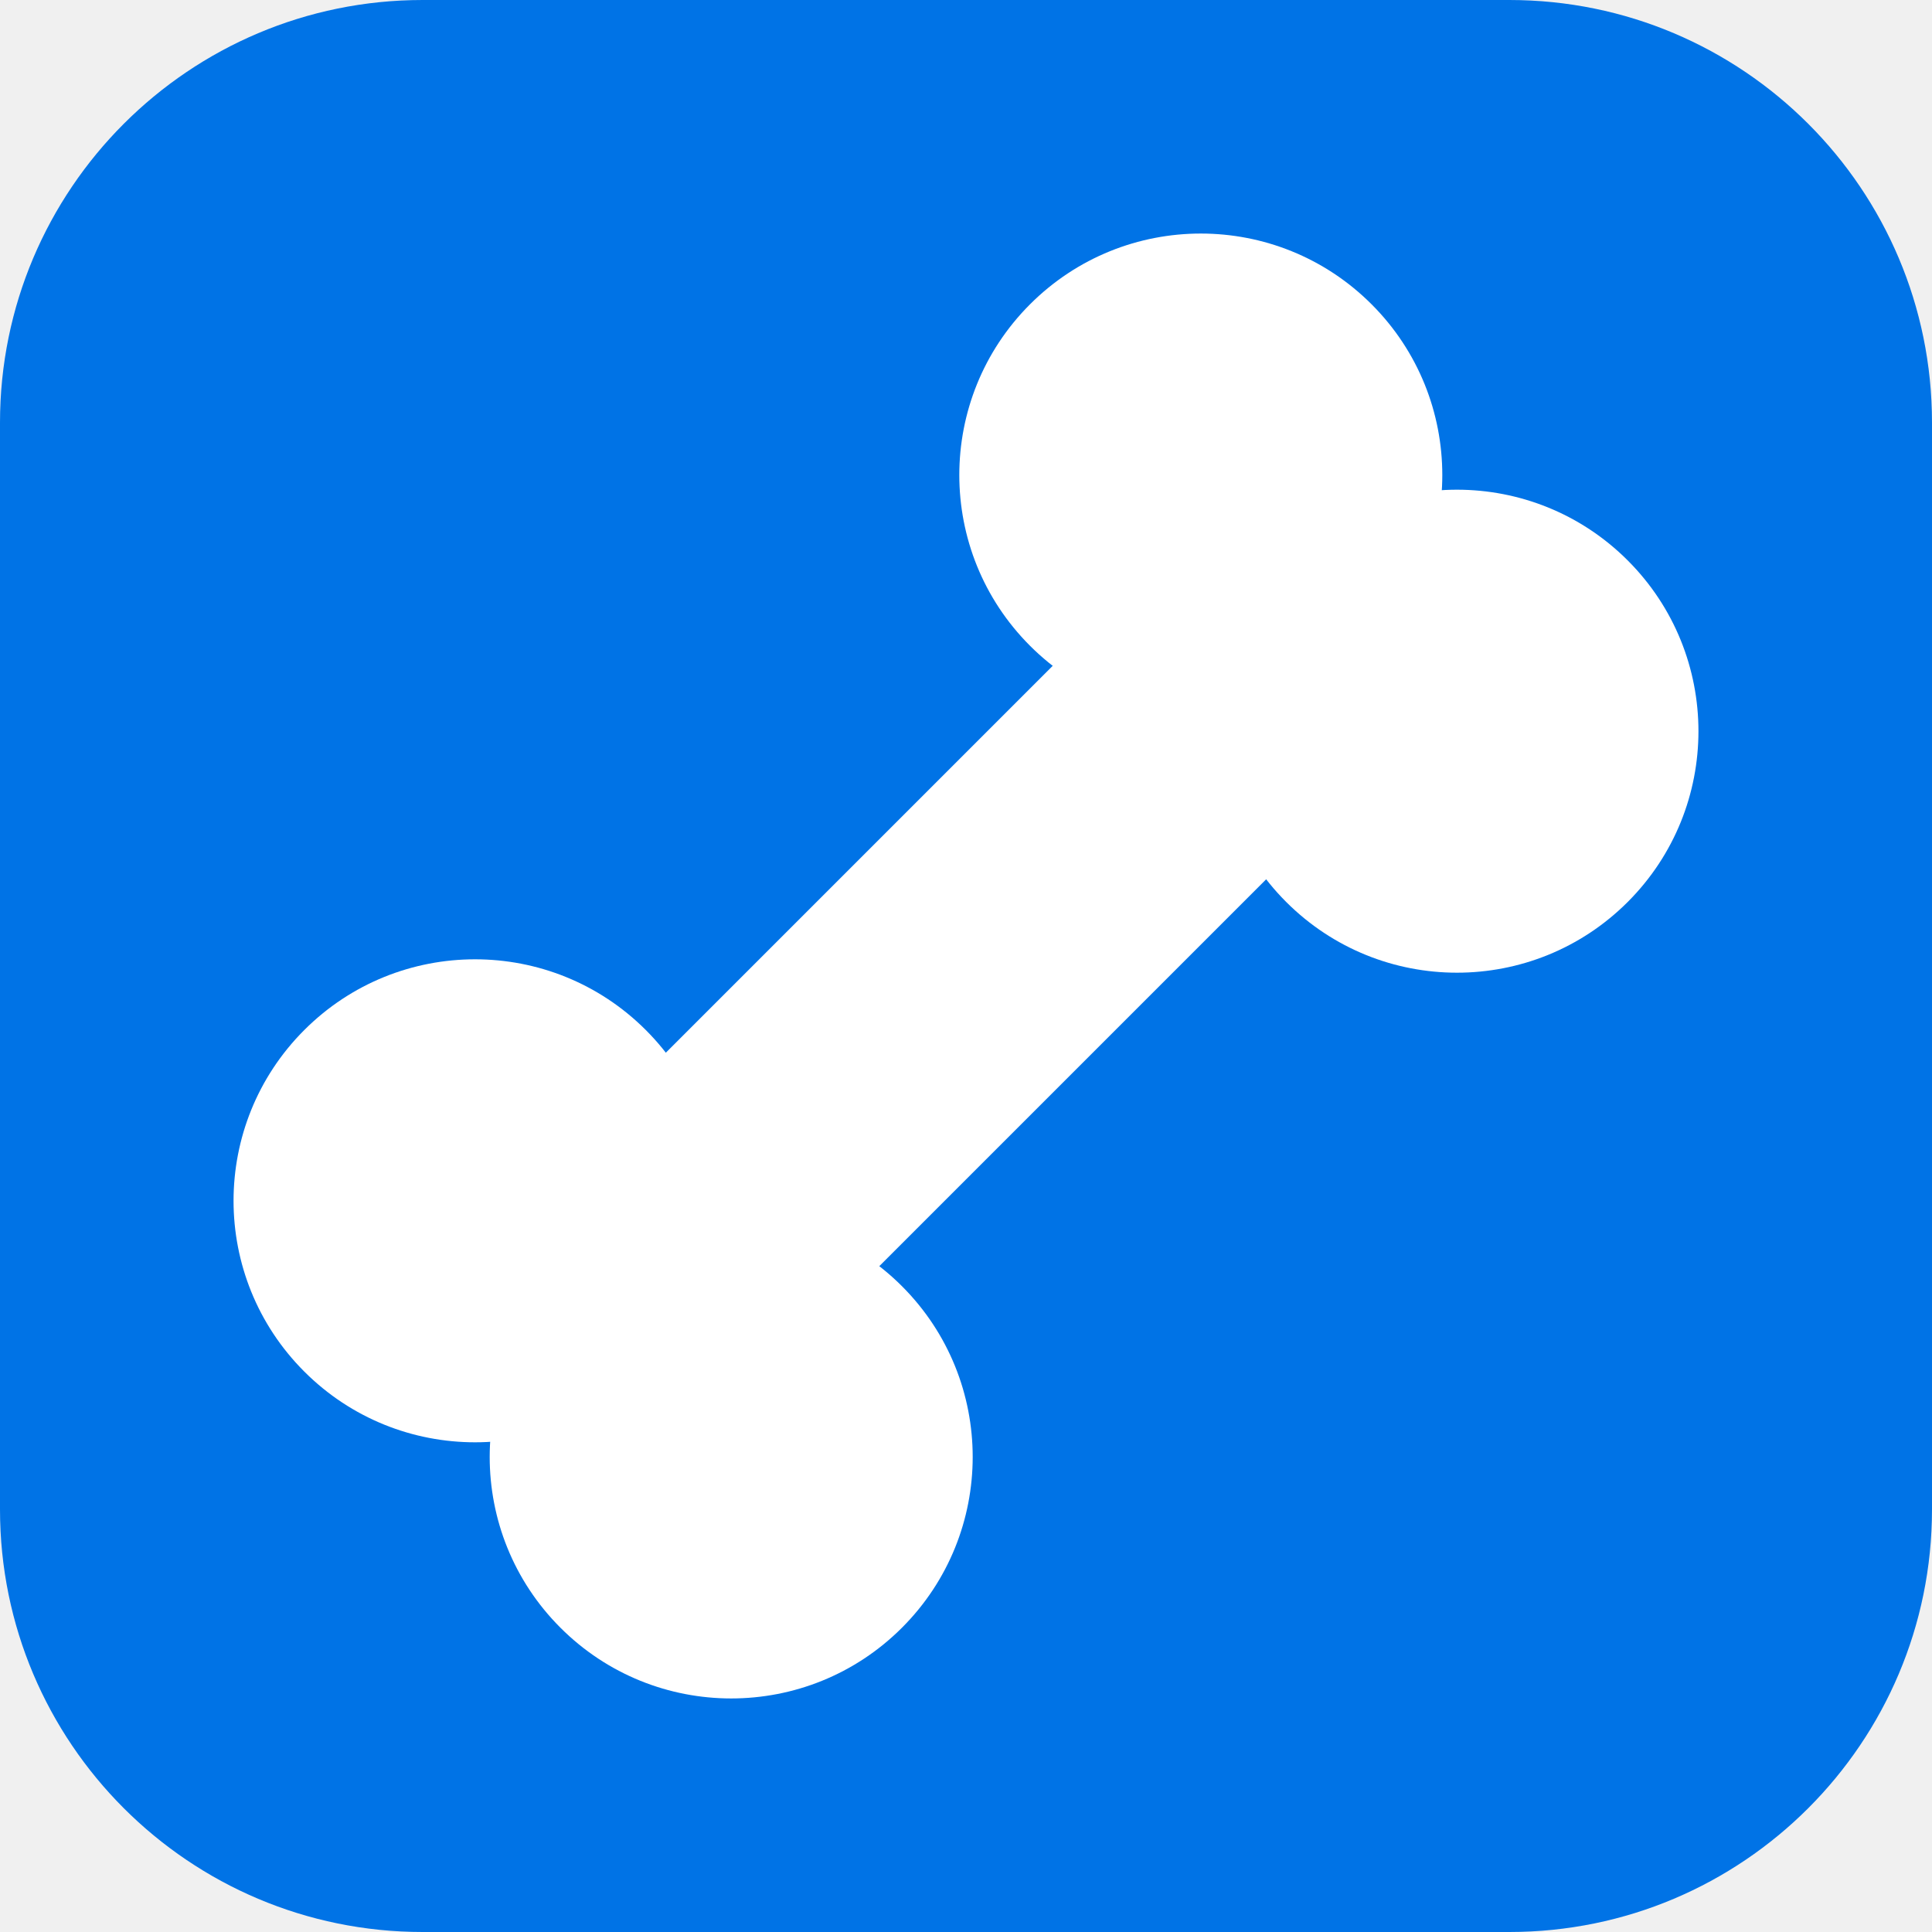
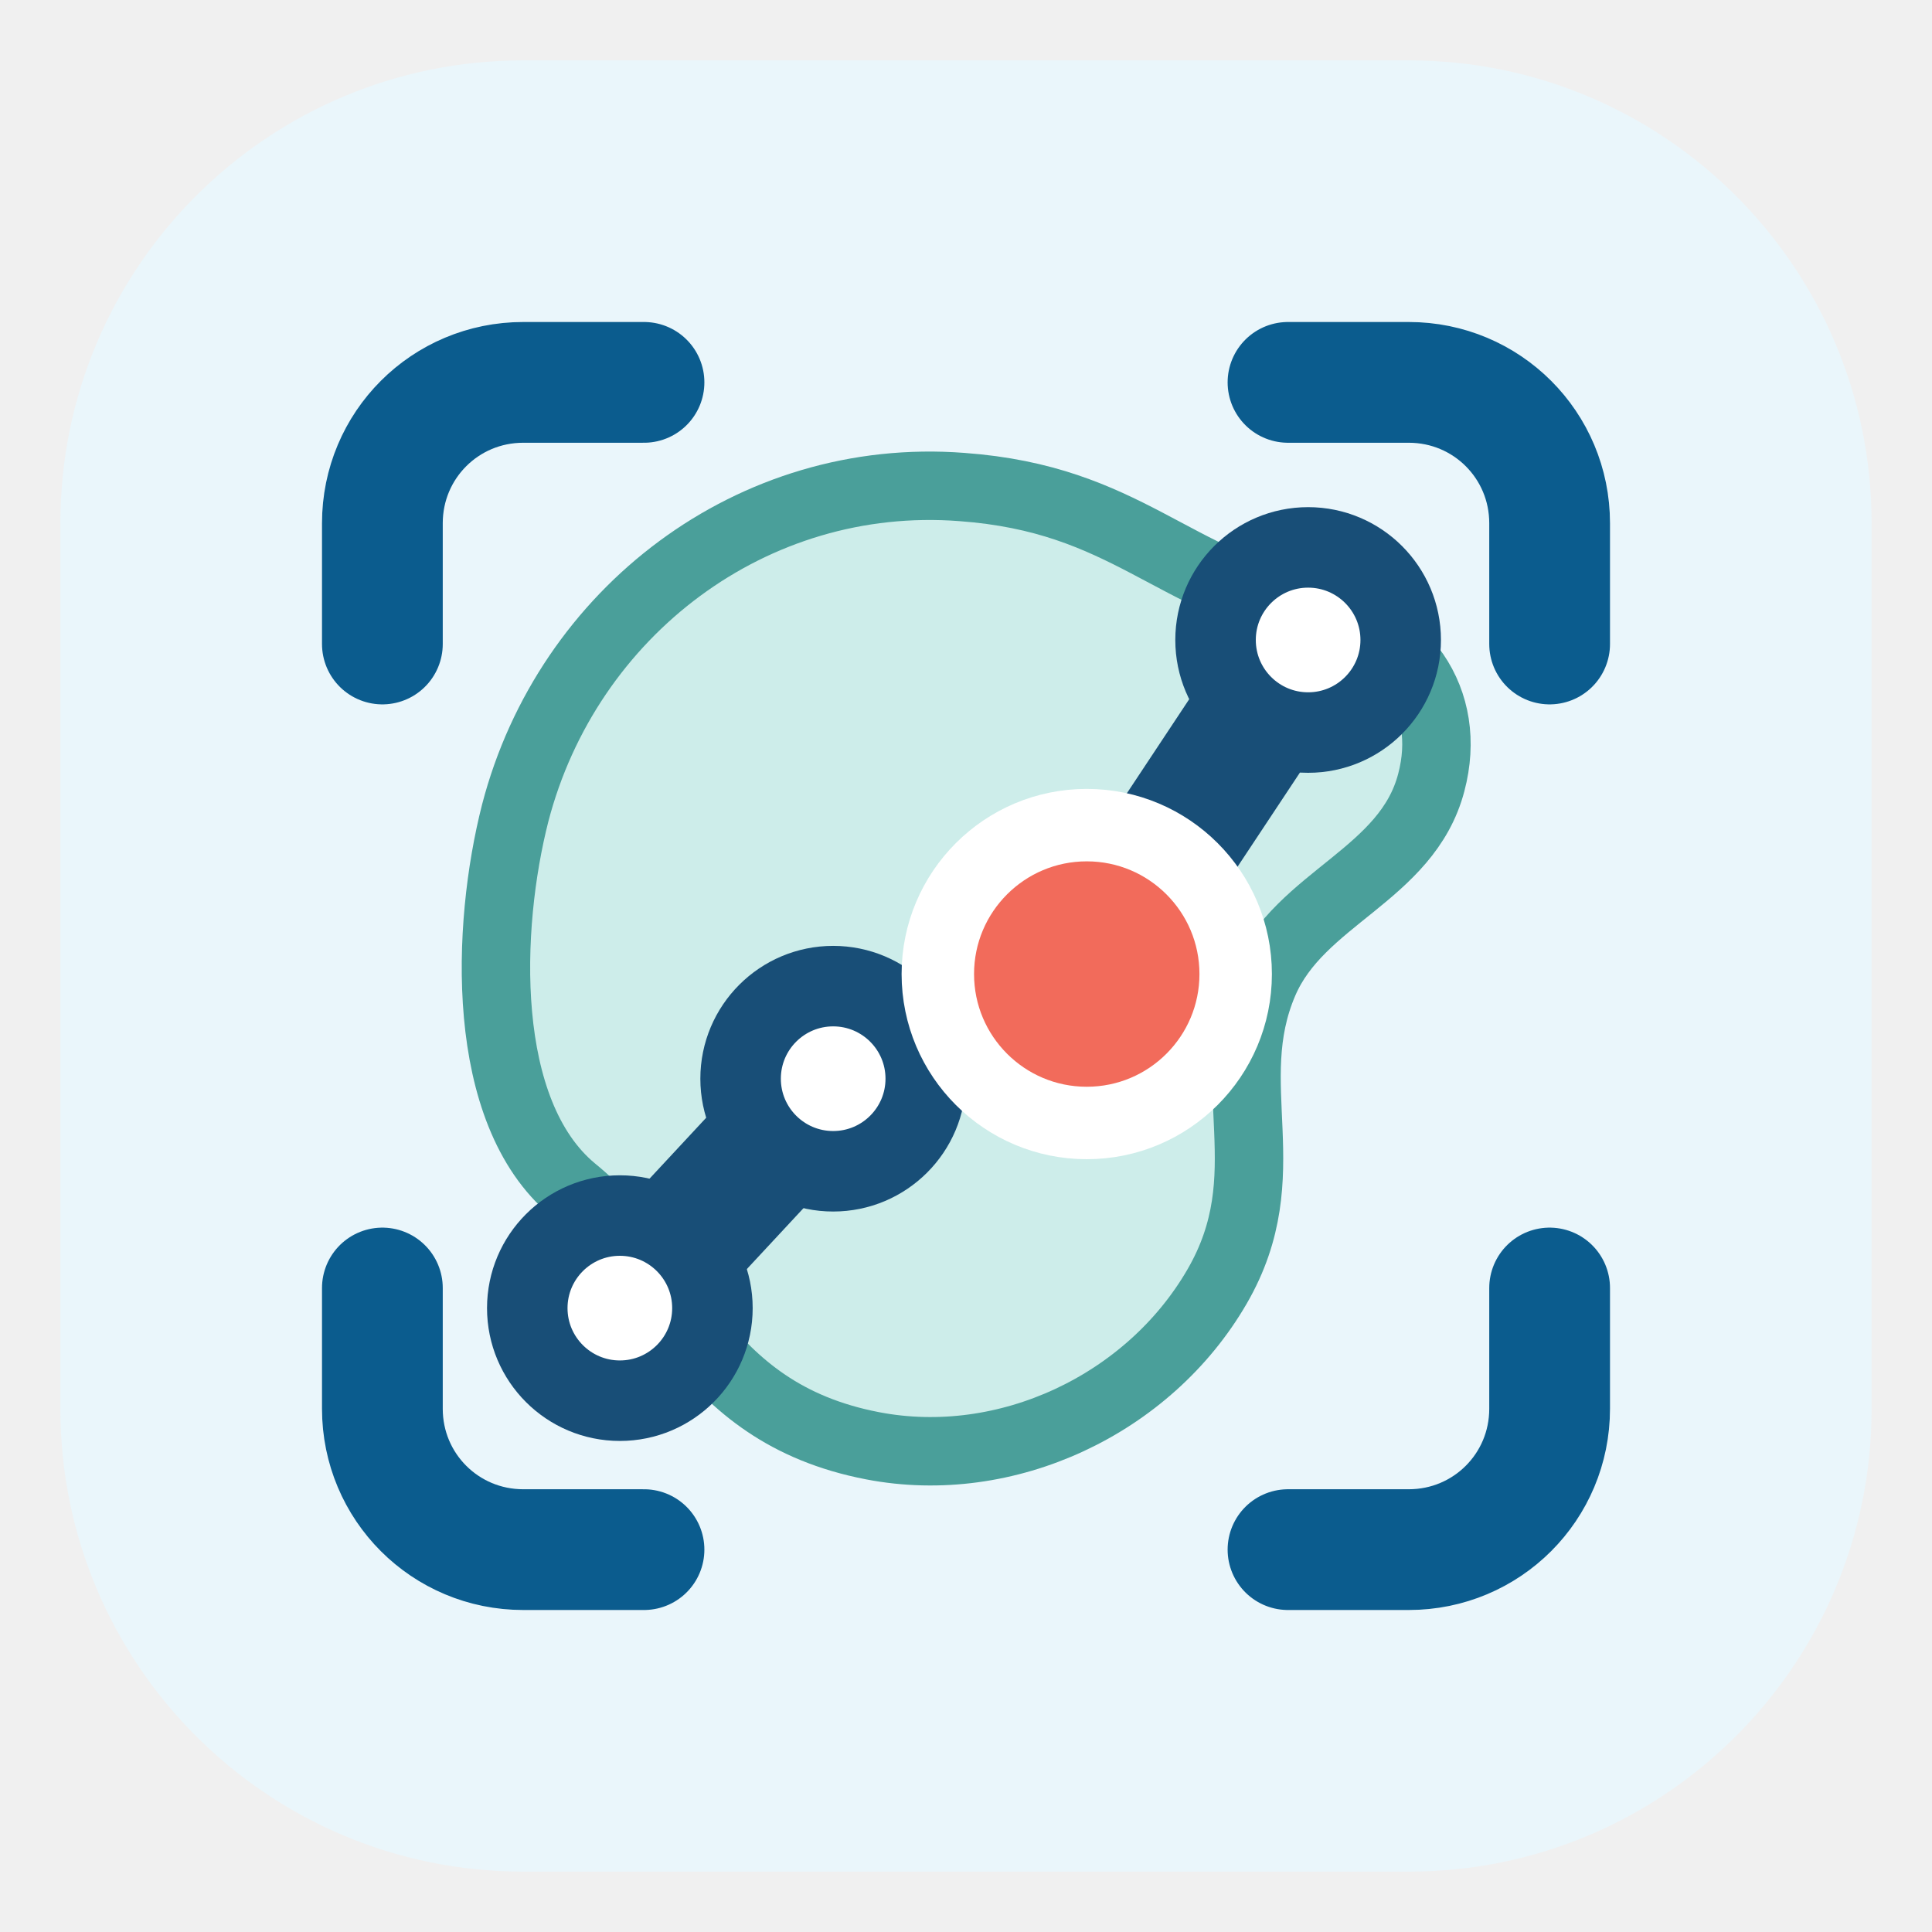
- <svg xmlns="http://www.w3.org/2000/svg" viewBox="0 0 32 32">
-   <rect width="32" height="32" rx="7" fill="#0073e6" />
-   <g transform="rotate(-45 16 16)" fill="#ffffff">
-     <rect x="7" y="13.5" width="18" height="5" rx="2.5" />
-     <circle cx="7.5" cy="13" r="4" />
-     <circle cx="7.5" cy="19" r="4" />
-     <circle cx="24.5" cy="13" r="4" />
-     <circle cx="24.5" cy="19" r="4" />
-   </g>
+ <svg xmlns="http://www.w3.org/2000/svg" viewBox="0 0 24 24" fill="none">
+   <rect x="0.75" y="0.75" width="22.5" height="22.5" rx="5.75" fill="#EAF6FB" />
+   <path d="M8 4.75H6.5c-.97 0-1.75.78-1.75 1.75V8M16 4.75h1.5c.97 0 1.75.78 1.75 1.75V8M19.25 16v1.5c0 .97-.78 1.75-1.75 1.75H16M8 19.25H6.5c-.97 0-1.75-.78-1.75-1.75V16" stroke="#0B5C8E" stroke-width="1.5" stroke-linecap="round" />
+   <path d="M6.4 10.1c.65-2.5 2.95-4.25 5.55-4.05 2.05.15 2.6 1.18 4.38 1.55 1.12.23 1.72 1.1 1.45 2.12-.3 1.15-1.63 1.43-2.08 2.48-.55 1.28.23 2.38-.58 3.78-.85 1.47-2.62 2.3-4.28 1.98-2.18-.42-2.45-2.15-3.72-3.18-1.17-.97-1.08-3.27-.72-4.68Z" fill="#CDEDEA" stroke="#4A9F9A" stroke-width=".85" stroke-linejoin="round" />
+   <path d="m7.7 16.25 2.65-2.85 3.15-1.3 2.75-4.15" stroke="#184E77" stroke-width="1.65" stroke-linecap="round" stroke-linejoin="round" />
+   <circle cx="7.7" cy="16.25" r="1.15" fill="#fff" stroke="#184E77" stroke-width="1" />
+   <circle cx="10.35" cy="13.4" r="1.15" fill="#fff" stroke="#184E77" stroke-width="1" />
+   <circle cx="16.25" cy="7.95" r="1.15" fill="#fff" stroke="#184E77" stroke-width="1" />
+   <circle cx="13.5" cy="12.1" r="1.85" fill="#F26B5B" stroke="#fff" stroke-width=".9" />
</svg>
